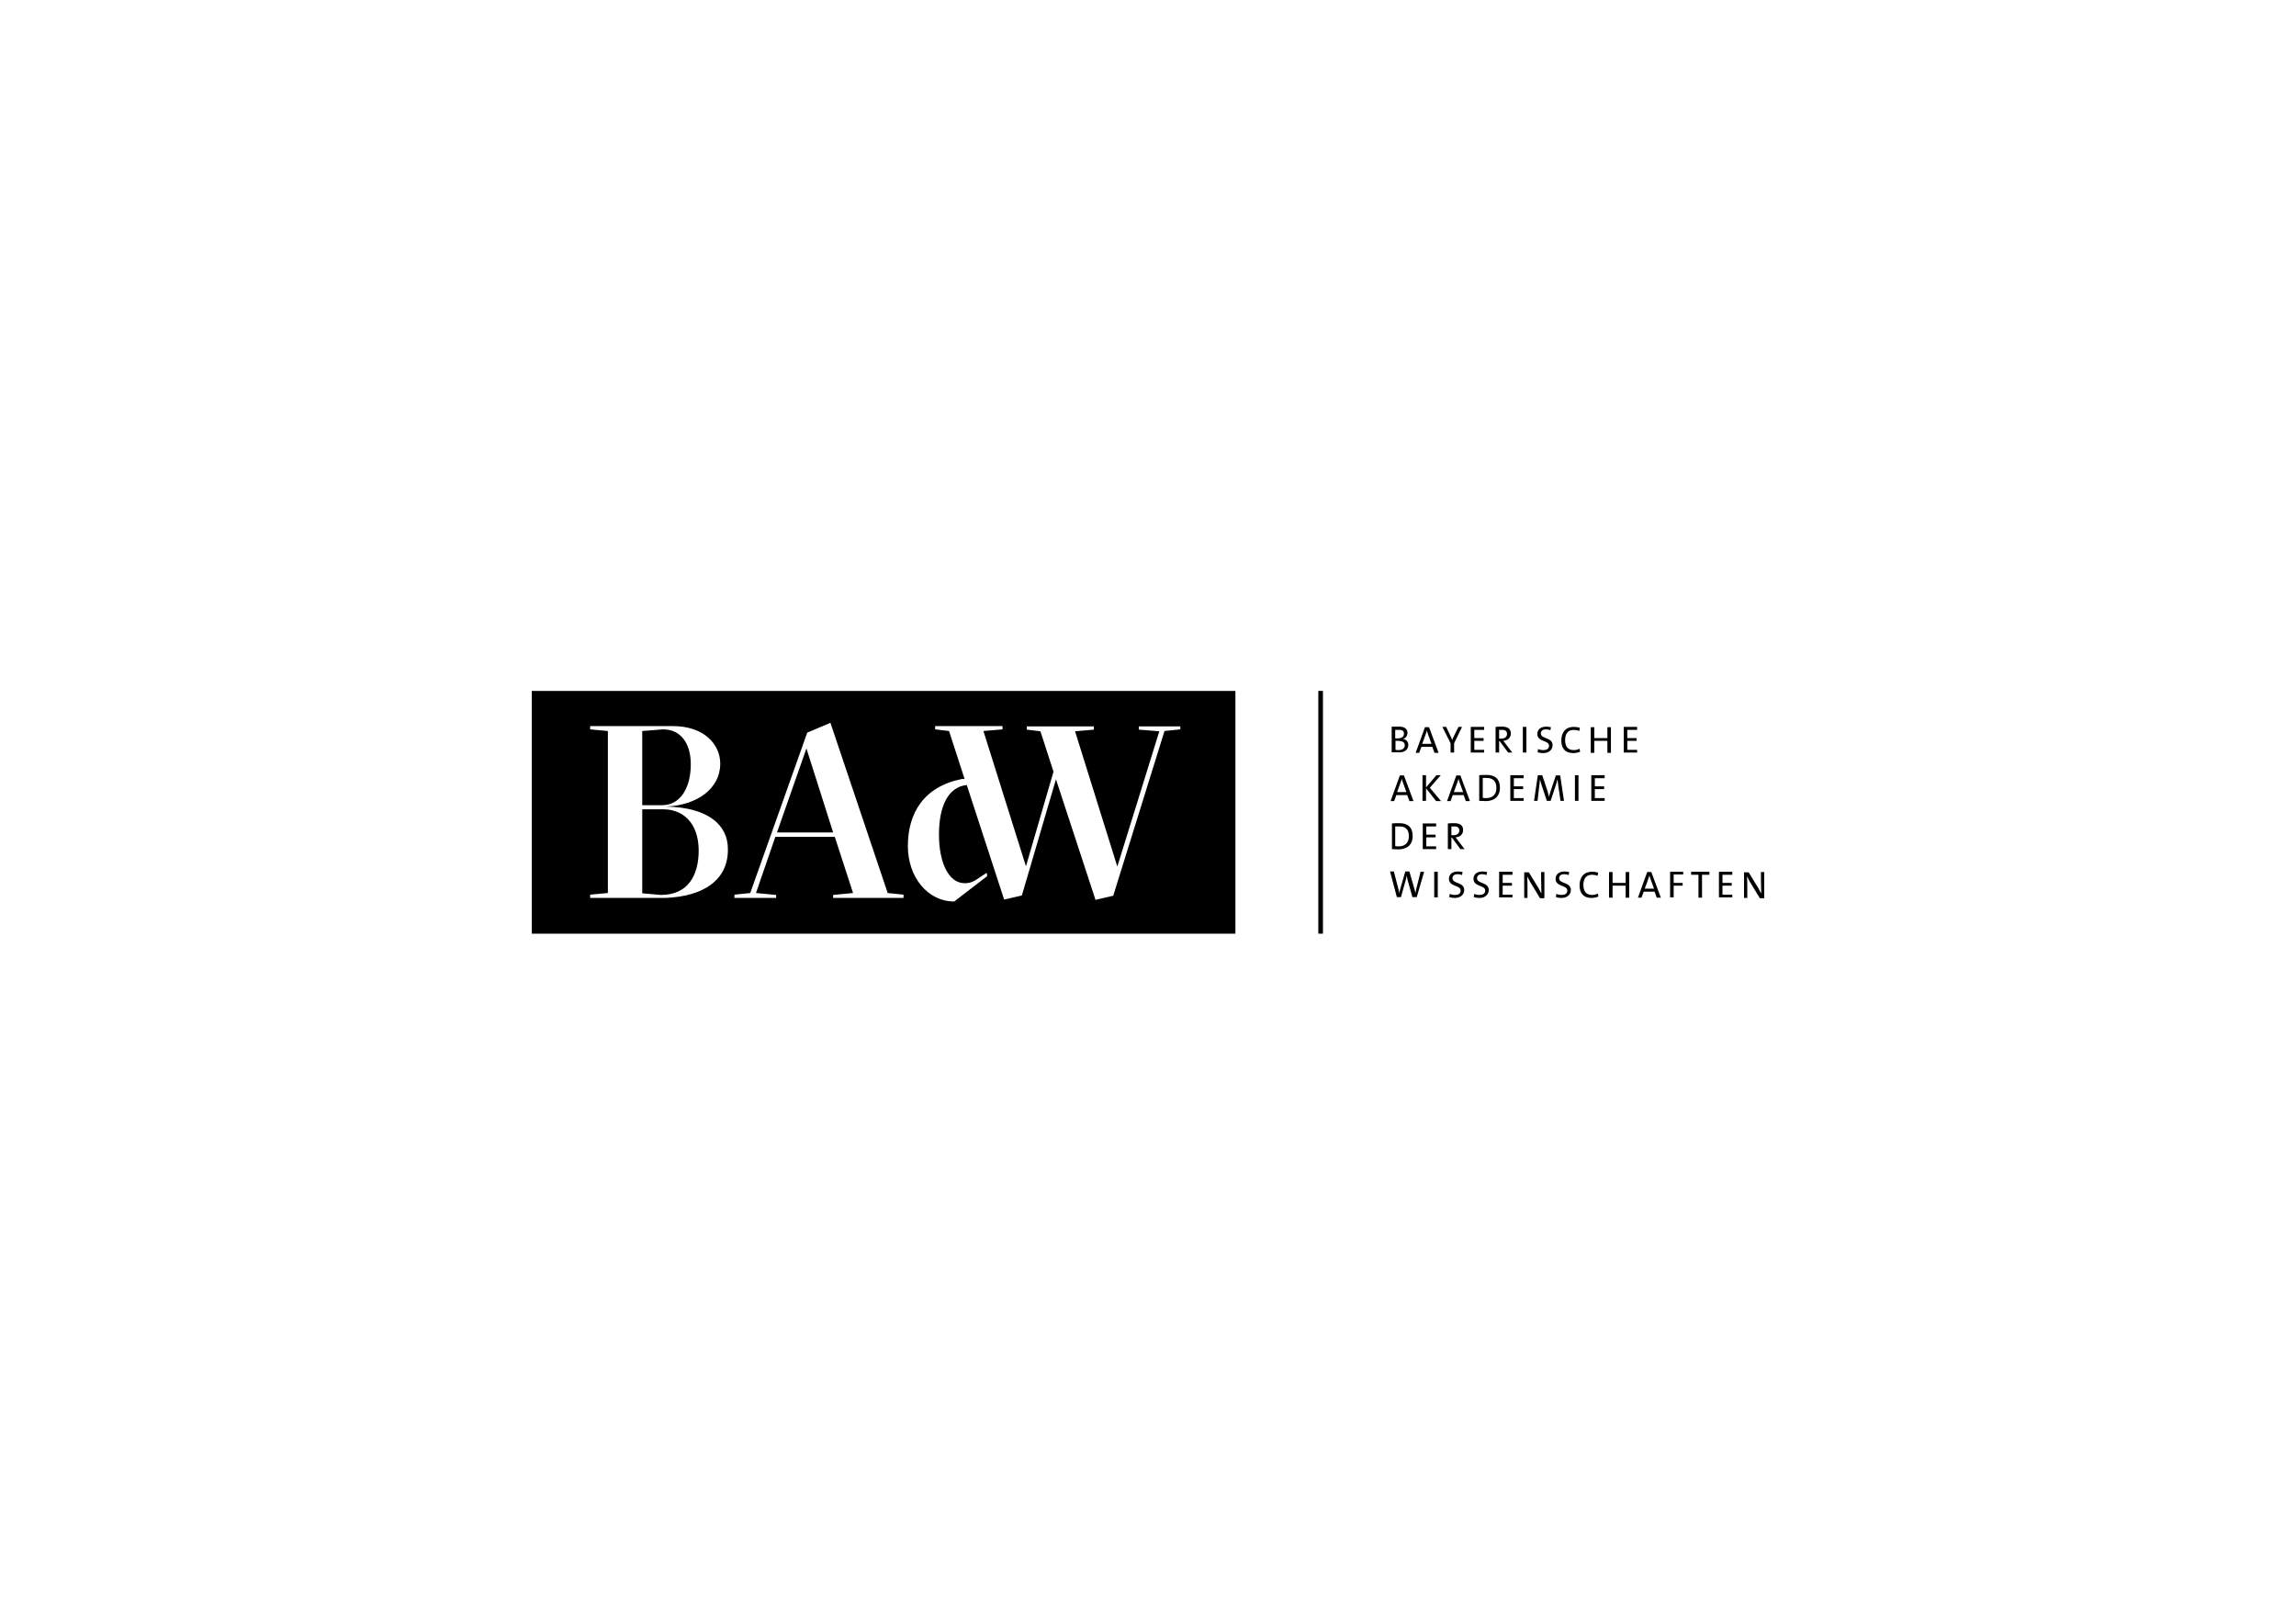
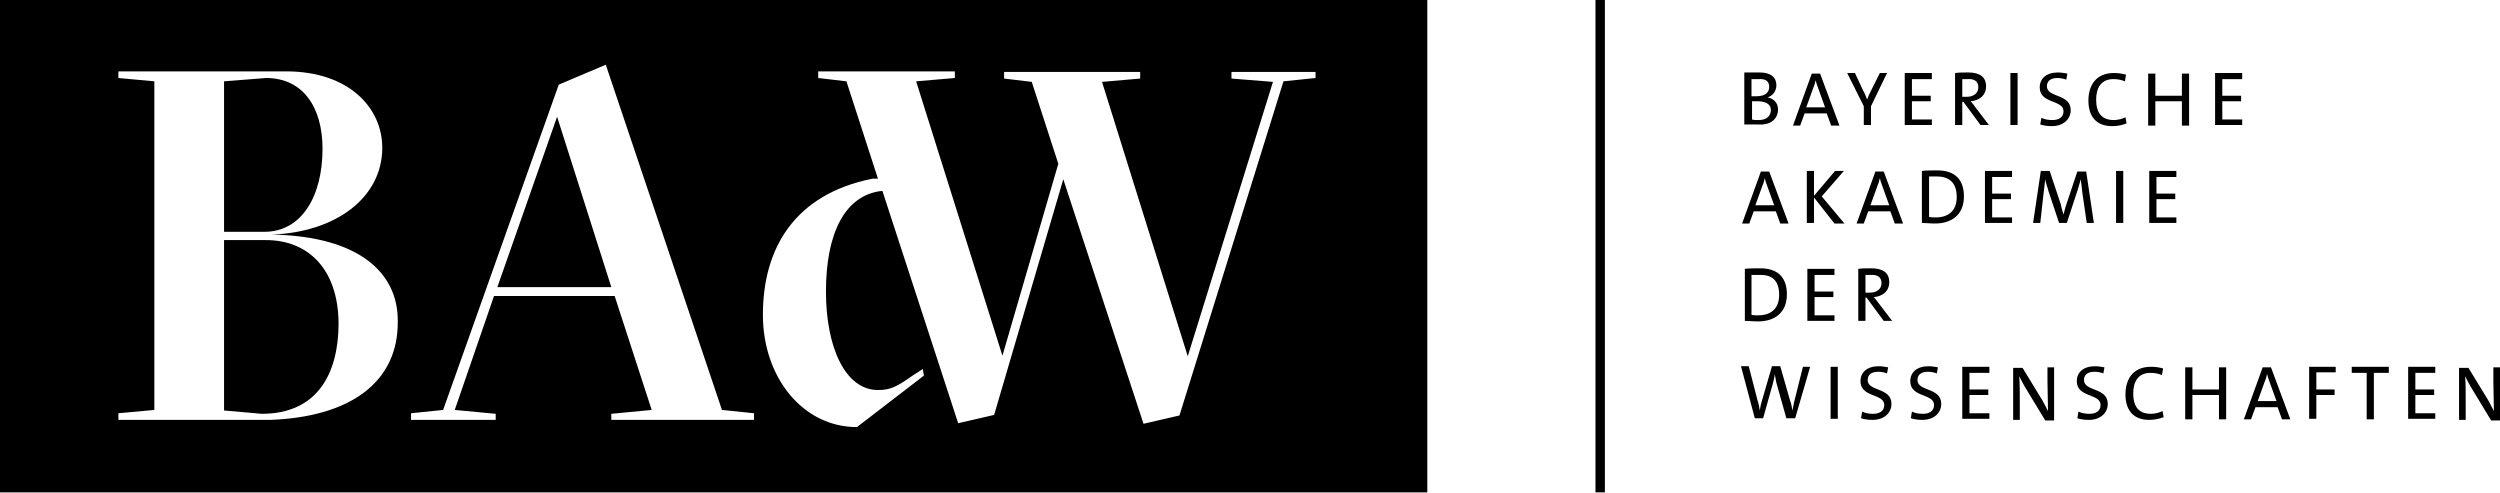
- <svg xmlns="http://www.w3.org/2000/svg" xmlns:xlink="http://www.w3.org/1999/xlink" version="1.1" id="Ebene_1" x="0px" y="0px" viewBox="0 0 841.9 595.3" style="enable-background:new 0 0 841.9 595.3;" xml:space="preserve">
+ <svg xmlns="http://www.w3.org/2000/svg" xmlns:xlink="http://www.w3.org/1999/xlink" version="1.1" id="Ebene_1" x="0px" y="0px" viewBox="195 253.3 451.9 89" style="enable-background:new 0 0 841.9 595.3;" xml:space="preserve">
  <style type="text/css">
	.st0{clip-path:url(#SVGID_2_);}
	.st1{clip-path:url(#SVGID_4_);}
</style>
  <g>
    <defs>
      <rect id="SVGID_1_" x="195" y="253.3" width="451.9" height="89" />
    </defs>
    <clipPath id="SVGID_2_">
      <use xlink:href="#SVGID_1_" style="overflow:visible;" />
    </clipPath>
    <path class="st0" d="M243.1,296.7h-7.6v30.8l6.8,0.6c10.1,0,13.9-7.3,13.9-16.4C256.1,301.6,250.4,296.7,243.1,296.7" />
    <path class="st0" d="M253.3,280.2c0-7.6-3.6-12.8-10.2-12.8l-7.6,0.6v27.2h7.3C249.5,295.2,253.3,288.8,253.3,280.2" />
    <path class="st0" d="M432.8,267.4l-5.8,0.6l-18.8,60.4l-6.5,1.5l-14.5-44.2l-12.5,42.6l-6.5,1.5l-13.7-42   c-6.8,0.7-10.2,7.7-10.2,18.2c0,10.1,3.5,17.8,9.4,17.8c2.3,0,3.4-0.6,6.4-2.7l1.7-1.1l0.2,1.2l-12.1,9.3c-9.8,0-17-9-17-20.3   c0-12.1,5.8-21.8,19.8-24.6c0.3,0,0.7,0,1,0l-5.7-17.6l-5.1-0.6v-1.2h24.7v1.2l-7,0.6l15.6,49.6l10.1-34.7l-4.8-14.8l-5-0.6v-1.2   h24.6v1.2l-6.9,0.6l15.5,49.6l15.4-49.6l-7.5-0.6v-1.2h15.2V267.4z M331.3,329.2h-25.8v-1.1l7.3-0.7l-6.7-20.6h-21.8l-7.1,20.6   l7.4,0.7v1.1h-15.3v-1.2l5.8-0.6l20.9-58.8l8.5-3.6l21,62.4l5.8,0.6V329.2z M243.8,329.2h-27.4v-1.2l6.5-0.6v-59.4l-6.5-0.6v-1.2   h30.3c11.5,0,17.4,6.7,17.4,13.8c0,9.1-8.5,15.3-20,15.7c16.2,0.3,22.8,7.2,22.8,15.5C267.1,322.6,258,328.7,243.8,329.2    M195,342.3h258v-89H195V342.3z" />
  </g>
  <polygon points="284.9,305.2 305.5,305.2 295.7,274.4 " />
  <rect x="483.4" y="253.3" width="1.7" height="89" />
  <g>
    <defs>
      <rect id="SVGID_3_" x="195" y="253.3" width="451.9" height="89" />
    </defs>
    <clipPath id="SVGID_4_">
      <use xlink:href="#SVGID_3_" style="overflow:visible;" />
    </clipPath>
    <path class="st1" d="M646.9,329.1v-9.4h-1.2v2.4c0,1.6,0.1,4.3,0.1,5.5c-0.3-0.6-0.7-1.3-1-1.9l-3.6-5.9h-1.7v9.4h1.2v-2.6   c0-1.6,0-4.3-0.1-5.3c0.3,0.6,0.6,1.2,1,1.9l3.7,6.1H646.9z M635.2,329.1V328h-3.6v-3.3h3.4v-1h-3.4v-3h3.6v-1.1h-4.9v9.4H635.2z    M626.8,320.7v-1.1h-6.7v1.1h2.7v8.4h1.3v-8.4H626.8z M617.2,320.7v-1.1h-4.8v9.4h1.3v-4.3h3.3v-1h-3.3v-3.1H617.2z M606.5,325.8   h-3.4l1.3-3.6c0.2-0.4,0.3-0.9,0.4-1.3h0c0.1,0.4,0.2,0.8,0.4,1.3L606.5,325.8z M609,329.1l-3.5-9.4h-1.5l-3.4,9.4h1.3l0.8-2.2h4   l0.8,2.2H609z M597.4,329.1v-9.4h-1.3v4h-4.8v-4H590v9.4h1.3v-4.4h4.8v4.4H597.4z M586.1,328.7l-0.2-1.1c-0.6,0.3-1.4,0.5-2.1,0.5   c-2.2,0-3.2-1.3-3.2-3.7c0-2.1,0.9-3.7,3.1-3.7c0.7,0,1.4,0.1,2.1,0.4l0.2-1.2c-0.7-0.2-1.4-0.3-2.2-0.3c-3.2,0-4.6,2.2-4.6,5   c0,2.7,1.3,4.6,4.3,4.6C584.4,329.2,585.4,329,586.1,328.7 M576,326.3c0-3-4.3-2.2-4.3-4.3c0-0.9,0.6-1.5,1.9-1.5   c0.5,0,1.1,0.1,1.6,0.3l0.2-1.1c-0.5-0.1-1.2-0.2-1.7-0.2c-2.1,0-3.3,1.1-3.3,2.7c0,3,4.3,2.2,4.3,4.3c0,1.2-1,1.6-2,1.6   c-0.7,0-1.4-0.1-2-0.4l-0.2,1.2c0.6,0.2,1.3,0.3,2.1,0.3C574.6,329.2,576,328,576,326.3 M566.3,329.1v-9.4h-1.2v2.4   c0,1.6,0.1,4.3,0.1,5.5c-0.3-0.6-0.7-1.3-1-1.9l-3.6-5.9h-1.7v9.4h1.2v-2.6c0-1.6,0-4.3-0.1-5.3c0.3,0.6,0.6,1.2,1,1.9l3.7,6.1   H566.3z M554.6,329.1V328H551v-3.3h3.4v-1H551v-3h3.6v-1.1h-4.9v9.4H554.6z M545.9,326.3c0-3-4.3-2.2-4.3-4.3   c0-0.9,0.6-1.5,1.9-1.5c0.5,0,1.1,0.1,1.6,0.3l0.2-1.1c-0.5-0.1-1.2-0.2-1.7-0.2c-2.1,0-3.3,1.1-3.3,2.7c0,3,4.3,2.2,4.3,4.3   c0,1.2-1,1.6-2,1.6c-0.7,0-1.4-0.1-2-0.4l-0.2,1.2c0.6,0.2,1.3,0.3,2.1,0.3C544.5,329.2,545.9,328,545.9,326.3 M536.9,326.3   c0-3-4.3-2.2-4.3-4.3c0-0.9,0.6-1.5,1.9-1.5c0.5,0,1.1,0.1,1.6,0.3l0.2-1.1c-0.5-0.1-1.2-0.2-1.7-0.2c-2.1,0-3.3,1.1-3.3,2.7   c0,3,4.3,2.2,4.3,4.3c0,1.2-1,1.6-2,1.6c-0.7,0-1.4-0.1-2-0.4l-0.2,1.2c0.6,0.2,1.3,0.3,2.1,0.3C535.5,329.2,536.9,328,536.9,326.3    M527.2,319.6h-1.3v9.4h1.3V319.6z M522.2,319.6h-1.3l-1.6,6.4c-0.1,0.5-0.2,1-0.3,1.5h0c-0.1-0.6-0.2-1.2-0.4-1.7l-1.8-6.3h-1.5   l-1.8,6.2c-0.2,0.6-0.3,1.1-0.4,1.8h0c-0.1-0.6-0.2-1.2-0.4-1.8l-1.6-6.2h-1.4l2.5,9.4h1.5l1.8-6.4c0.1-0.6,0.3-1.1,0.3-1.6h0   c0.1,0.5,0.2,1.1,0.3,1.6l1.8,6.4h1.6L522.2,319.6z" />
    <path class="st1" d="M535.1,304.5c0,1-0.8,1.7-2.1,1.7c-0.4,0-0.7,0-0.8,0v-3.2c0.3,0,0.5,0,0.9,0   C534.4,302.9,535.1,303.4,535.1,304.5 M537.1,311.4l-2.6-3.4c-0.2-0.3-0.5-0.7-0.8-1c1.5-0.1,2.8-1,2.8-2.7c0-1.8-1.3-2.5-3.2-2.5   c-1,0-1.7,0-2.4,0.1v9.4h1.3v-4.2h0.2l3.1,4.2H537.1z M526.6,311.4v-1.1h-3.6V307h3.4v-1h-3.4v-3h3.6v-1.1h-4.9v9.4H526.6z    M516.6,306.6c0,2.6-1.6,3.7-3.8,3.7c-0.4,0-0.9,0-1.2-0.1V303c0.3,0,0.9,0,1.4,0C515.5,302.9,516.6,304.2,516.6,306.6 M518,306.5   c0-3.2-1.8-4.7-4.8-4.7c-1,0-2.1,0-2.8,0.1v9.4c0.7,0,1.4,0.1,2.4,0.1C515.8,311.4,518,309.8,518,306.5" />
    <path class="st1" d="M588.4,293.7v-1.1h-3.6v-3.3h3.4v-1h-3.4v-3h3.6v-1.1h-4.9v9.4H588.4z M578.8,284.2h-1.3v9.4h1.3V284.2z    M573.5,293.7l-1.4-9.4h-1.6l-2,6c-0.2,0.5-0.3,1.1-0.5,1.8h0c-0.2-0.6-0.4-1.4-0.5-1.9l-2-6h-1.6l-1.4,9.4h1.3l0.6-5.4   c0.1-0.9,0.2-1.7,0.3-2.5h0c0.1,0.7,0.4,1.4,0.6,2.2l1.9,5.7h1.4l2-6.1c0.2-0.7,0.4-1.3,0.5-1.8h0c0.1,0.6,0.2,1.4,0.3,2.4l0.8,5.5   H573.5z M558.7,293.7v-1.1h-3.6v-3.3h3.4v-1h-3.4v-3h3.6v-1.1h-4.9v9.4H558.7z M548.7,288.9c0,2.6-1.6,3.7-3.8,3.7   c-0.4,0-0.9,0-1.2-0.1v-7.3c0.3,0,0.9,0,1.4,0C547.5,285.2,548.7,286.5,548.7,288.9 M550,288.8c0-3.2-1.8-4.7-4.8-4.7   c-1,0-2.1,0-2.8,0.1v9.4c0.7,0,1.4,0.1,2.4,0.1C547.8,293.7,550,292.1,550,288.8 M536.5,290.4h-3.4l1.3-3.6   c0.2-0.4,0.3-0.9,0.4-1.3h0c0.1,0.4,0.2,0.8,0.4,1.3L536.5,290.4z M539,293.7l-3.5-9.4h-1.5l-3.4,9.4h1.3l0.8-2.2h4l0.8,2.2H539z    M528.4,293.7l-4.1-4.9l4-4.6h-1.6l-3.8,4.5v-4.5h-1.3v9.4h1.3V289l3.7,4.7H528.4z M515.7,290.4h-3.4l1.3-3.6   c0.2-0.4,0.3-0.9,0.4-1.3h0c0.1,0.4,0.2,0.8,0.4,1.3L515.7,290.4z M518.3,293.7l-3.5-9.4h-1.5l-3.4,9.4h1.3l0.8-2.2h4l0.8,2.2   H518.3z" />
    <path class="st1" d="M600.3,276v-1.1h-3.6v-3.3h3.4v-1h-3.4v-3h3.6v-1.1h-4.9v9.4H600.3z M590.7,276v-9.4h-1.3v4h-4.8v-4h-1.3v9.4   h1.3v-4.4h4.8v4.4H590.7z M579.4,275.6l-0.2-1.1c-0.6,0.3-1.4,0.5-2.1,0.5c-2.2,0-3.2-1.3-3.2-3.7c0-2.1,0.9-3.7,3.1-3.7   c0.7,0,1.4,0.1,2.1,0.4l0.2-1.2c-0.7-0.2-1.4-0.3-2.2-0.3c-3.2,0-4.6,2.2-4.6,5c0,2.7,1.3,4.6,4.3,4.6   C577.8,276.1,578.7,275.9,579.4,275.6 M569.3,273.2c0-3-4.3-2.2-4.3-4.3c0-0.9,0.6-1.5,1.9-1.5c0.5,0,1.1,0.1,1.6,0.3l0.2-1.1   c-0.5-0.1-1.2-0.2-1.7-0.2c-2.1,0-3.3,1.1-3.3,2.7c0,3,4.3,2.2,4.3,4.3c0,1.2-1,1.6-2,1.6c-0.7,0-1.4-0.1-2-0.4l-0.2,1.2   c0.6,0.2,1.3,0.3,2.1,0.3C567.9,276.1,569.3,274.9,569.3,273.2 M559.7,266.5h-1.3v9.4h1.3V266.5z M552.6,269.1c0,1-0.8,1.7-2.1,1.7   c-0.4,0-0.7,0-0.8,0v-3.2c0.3,0,0.5,0,0.9,0C551.9,267.5,552.6,268,552.6,269.1 M554.6,276l-2.6-3.4c-0.2-0.3-0.5-0.7-0.8-1   c1.5-0.1,2.8-1,2.8-2.7c0-1.8-1.3-2.5-3.2-2.5c-1,0-1.7,0-2.4,0.1v9.4h1.3v-4.2h0.2l3.1,4.2H554.6z M544.2,276v-1.1h-3.6v-3.3h3.4   v-1h-3.4v-3h3.6v-1.1h-4.9v9.4H544.2z M536.1,266.5h-1.3l-1.5,3c-0.3,0.6-0.6,1.2-0.8,1.8h0c-0.2-0.5-0.4-1.1-0.7-1.6l-1.5-3.2   h-1.4l3,6v3.4h1.3v-3.4L536.1,266.5z M524.9,272.7h-3.4l1.3-3.6c0.2-0.4,0.3-0.9,0.4-1.3h0c0.1,0.4,0.2,0.8,0.4,1.3L524.9,272.7z    M527.5,276l-3.5-9.4h-1.5l-3.4,9.4h1.3l0.8-2.2h4l0.8,2.2H527.5z M515.1,273.2c0,1-0.7,1.8-2.2,1.8c-0.4,0-1,0-1.2-0.1v-3.3   c0.2,0,0.7,0,0.9,0C514,271.6,515.1,272,515.1,273.2 M514.8,269c0,1-0.7,1.7-2.3,1.7c-0.3,0-0.6,0-0.9,0v-3.1c0.4,0,0.8,0,1.3,0   C514.3,267.5,514.8,268.1,514.8,269 M516.4,273.1c0-1.2-0.8-2-1.9-2.2v0c1-0.3,1.6-1.2,1.6-2.2c0-1.4-1-2.3-3-2.3   c-1.1,0-2.1,0-2.8,0v9.4c0.9,0,1.7,0,2.4,0C515.5,276,516.4,274.4,516.4,273.1" />
  </g>
</svg>
